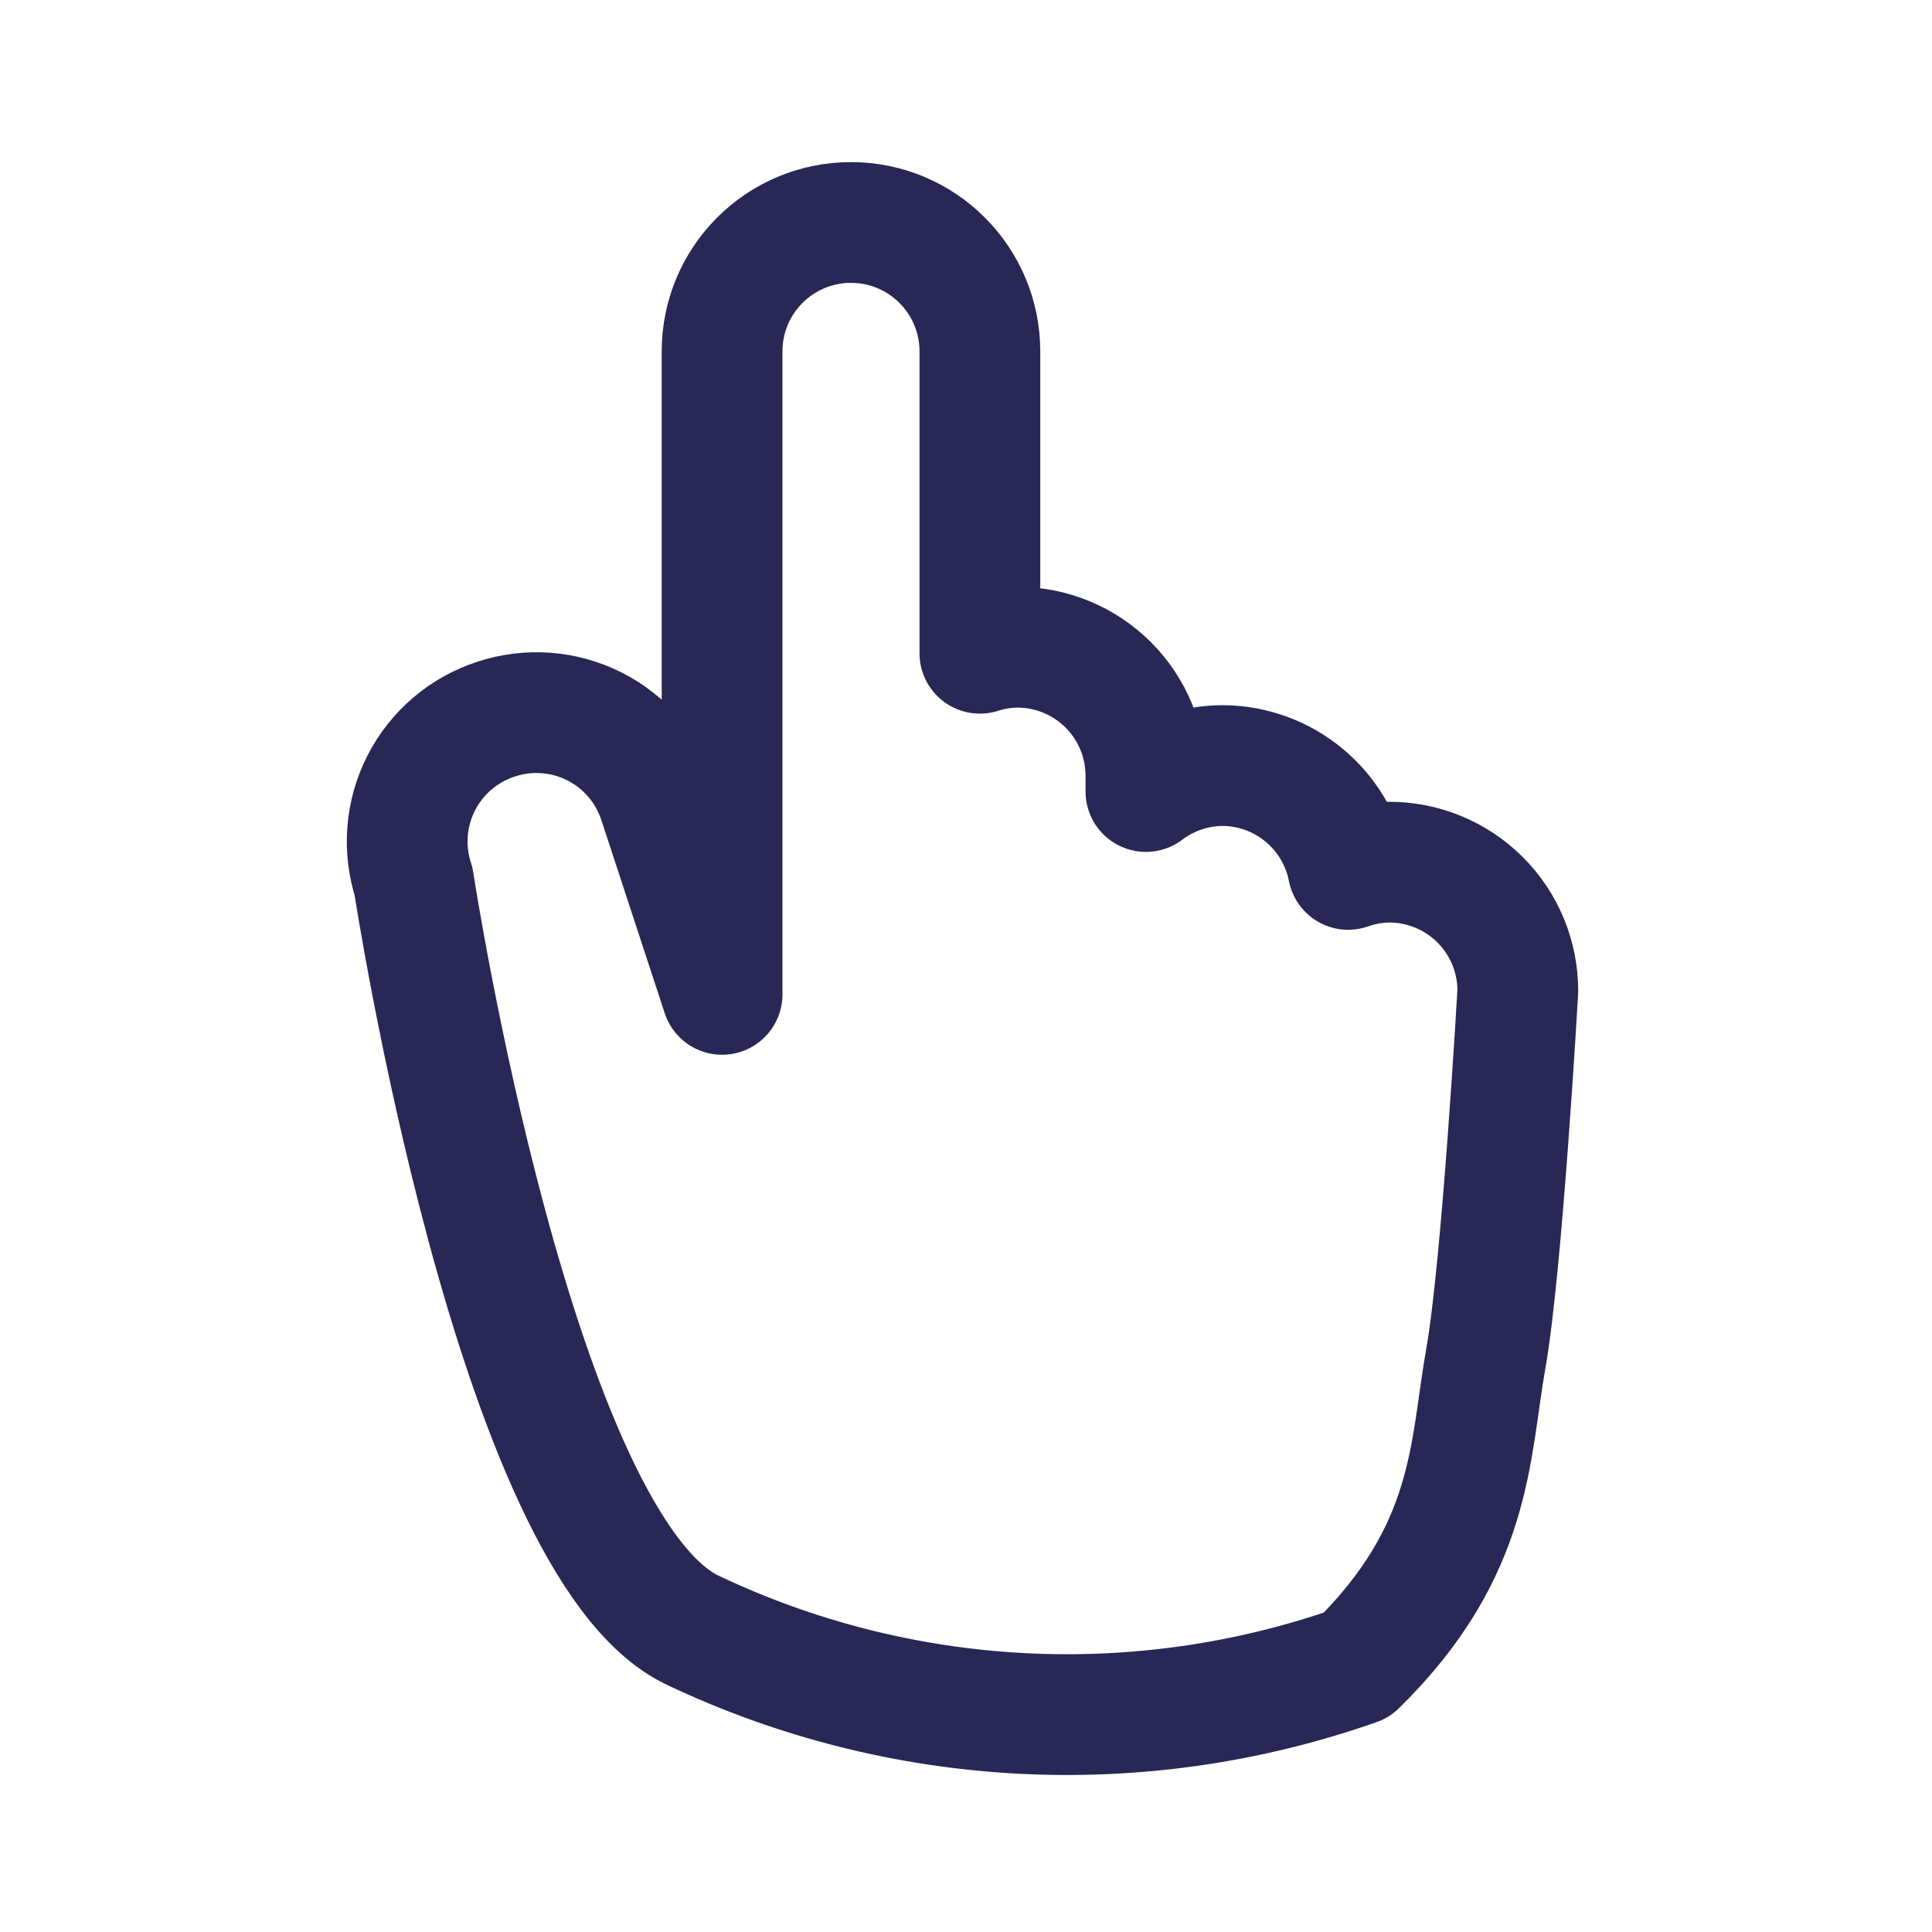
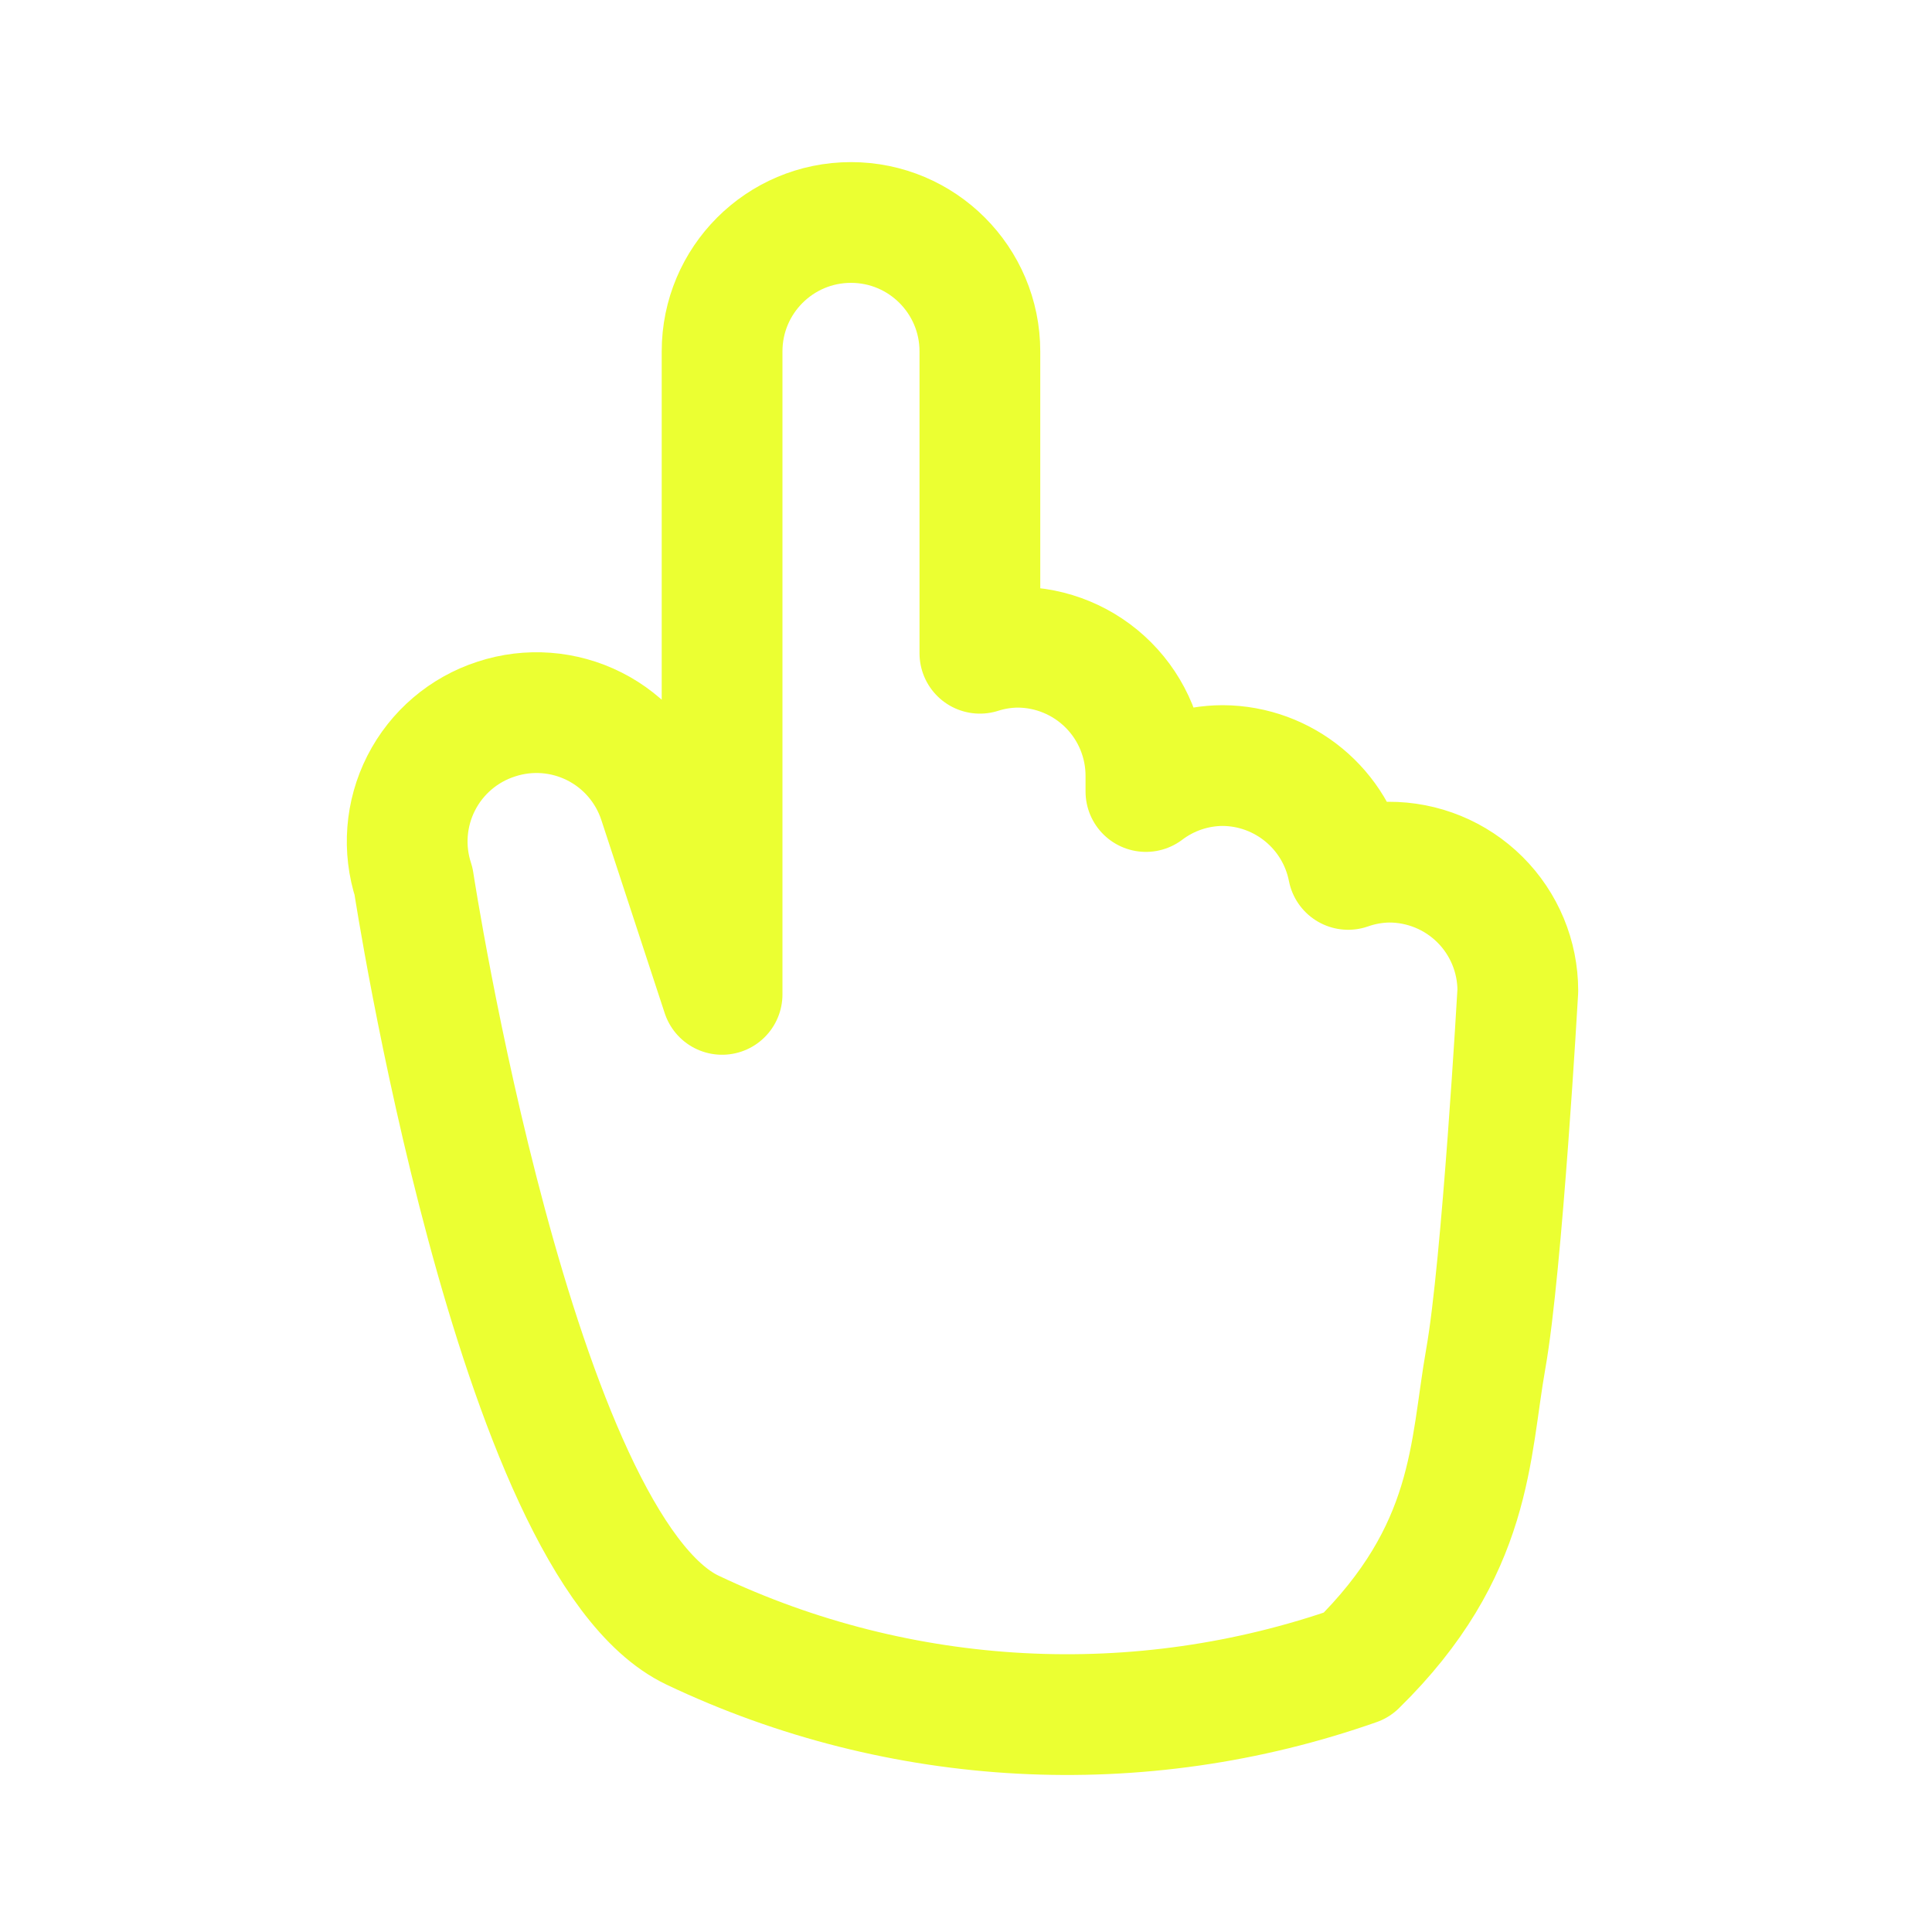
<svg xmlns="http://www.w3.org/2000/svg" id="Layer_1" data-name="Layer 1" viewBox="0 0 32 32">
  <defs>
-     <style>.cls-1{fill:none;stroke:#292755;stroke-linecap:round;stroke-linejoin:round;stroke-width:2px;}</style>
+     <style>.cls-1{fill:none;stroke:#EBFF32;stroke-linecap:round;stroke-linejoin:round;stroke-width:2px;}</style>
  </defs>
  <path class="cls-1" d="M20.25,12.68a2.12,2.12,0,0,0-1.27.43v-.25a2.13,2.13,0,0,0-2.13-2.14h0a2.11,2.11,0,0,0-.62.1v-5a2.13,2.13,0,1,0-4.27,0V16.47l-1.05-3.2a2.13,2.13,0,0,0-2.69-1.36h0A2.13,2.13,0,0,0,6.85,14.6h0s1.68,11,4.62,12.4a14.45,14.45,0,0,0,11,.58c1.94-1.9,1.87-3.56,2.14-5.08s.53-6.09.53-6.09A2.13,2.13,0,0,0,23,14.28h0a2.11,2.11,0,0,0-.67.12A2.13,2.13,0,0,0,20.25,12.68Z" />
</svg>
